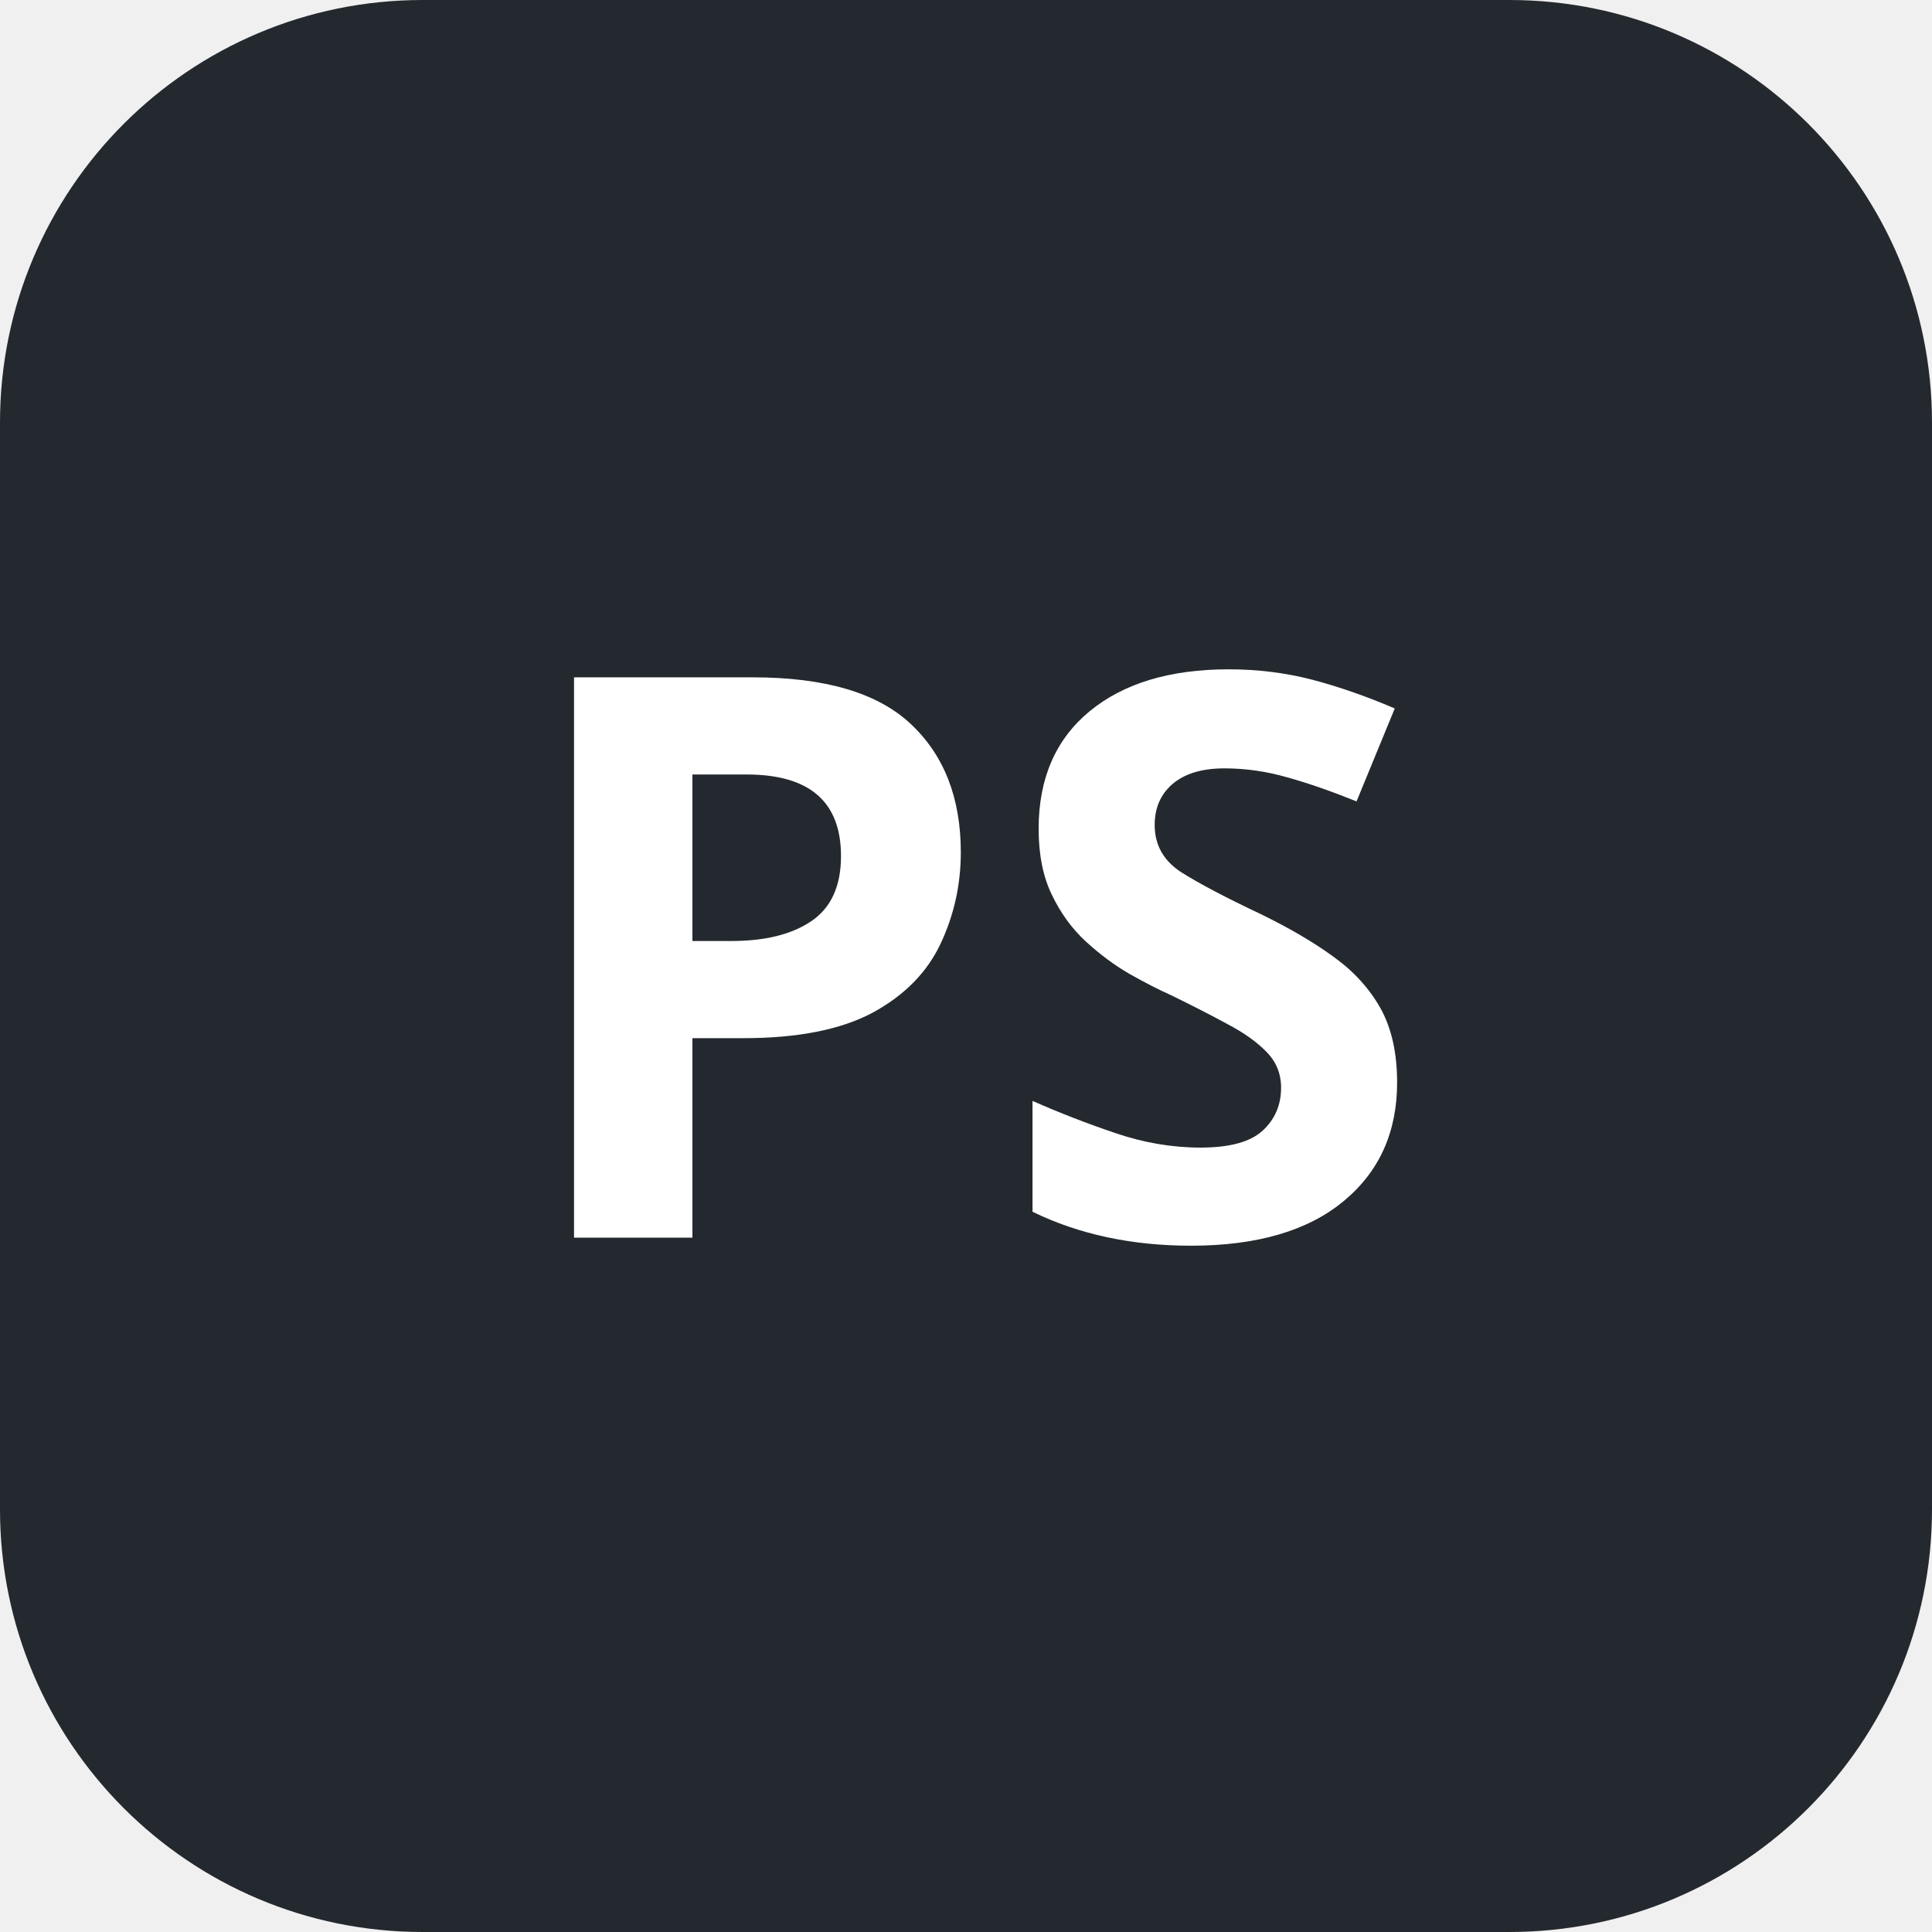
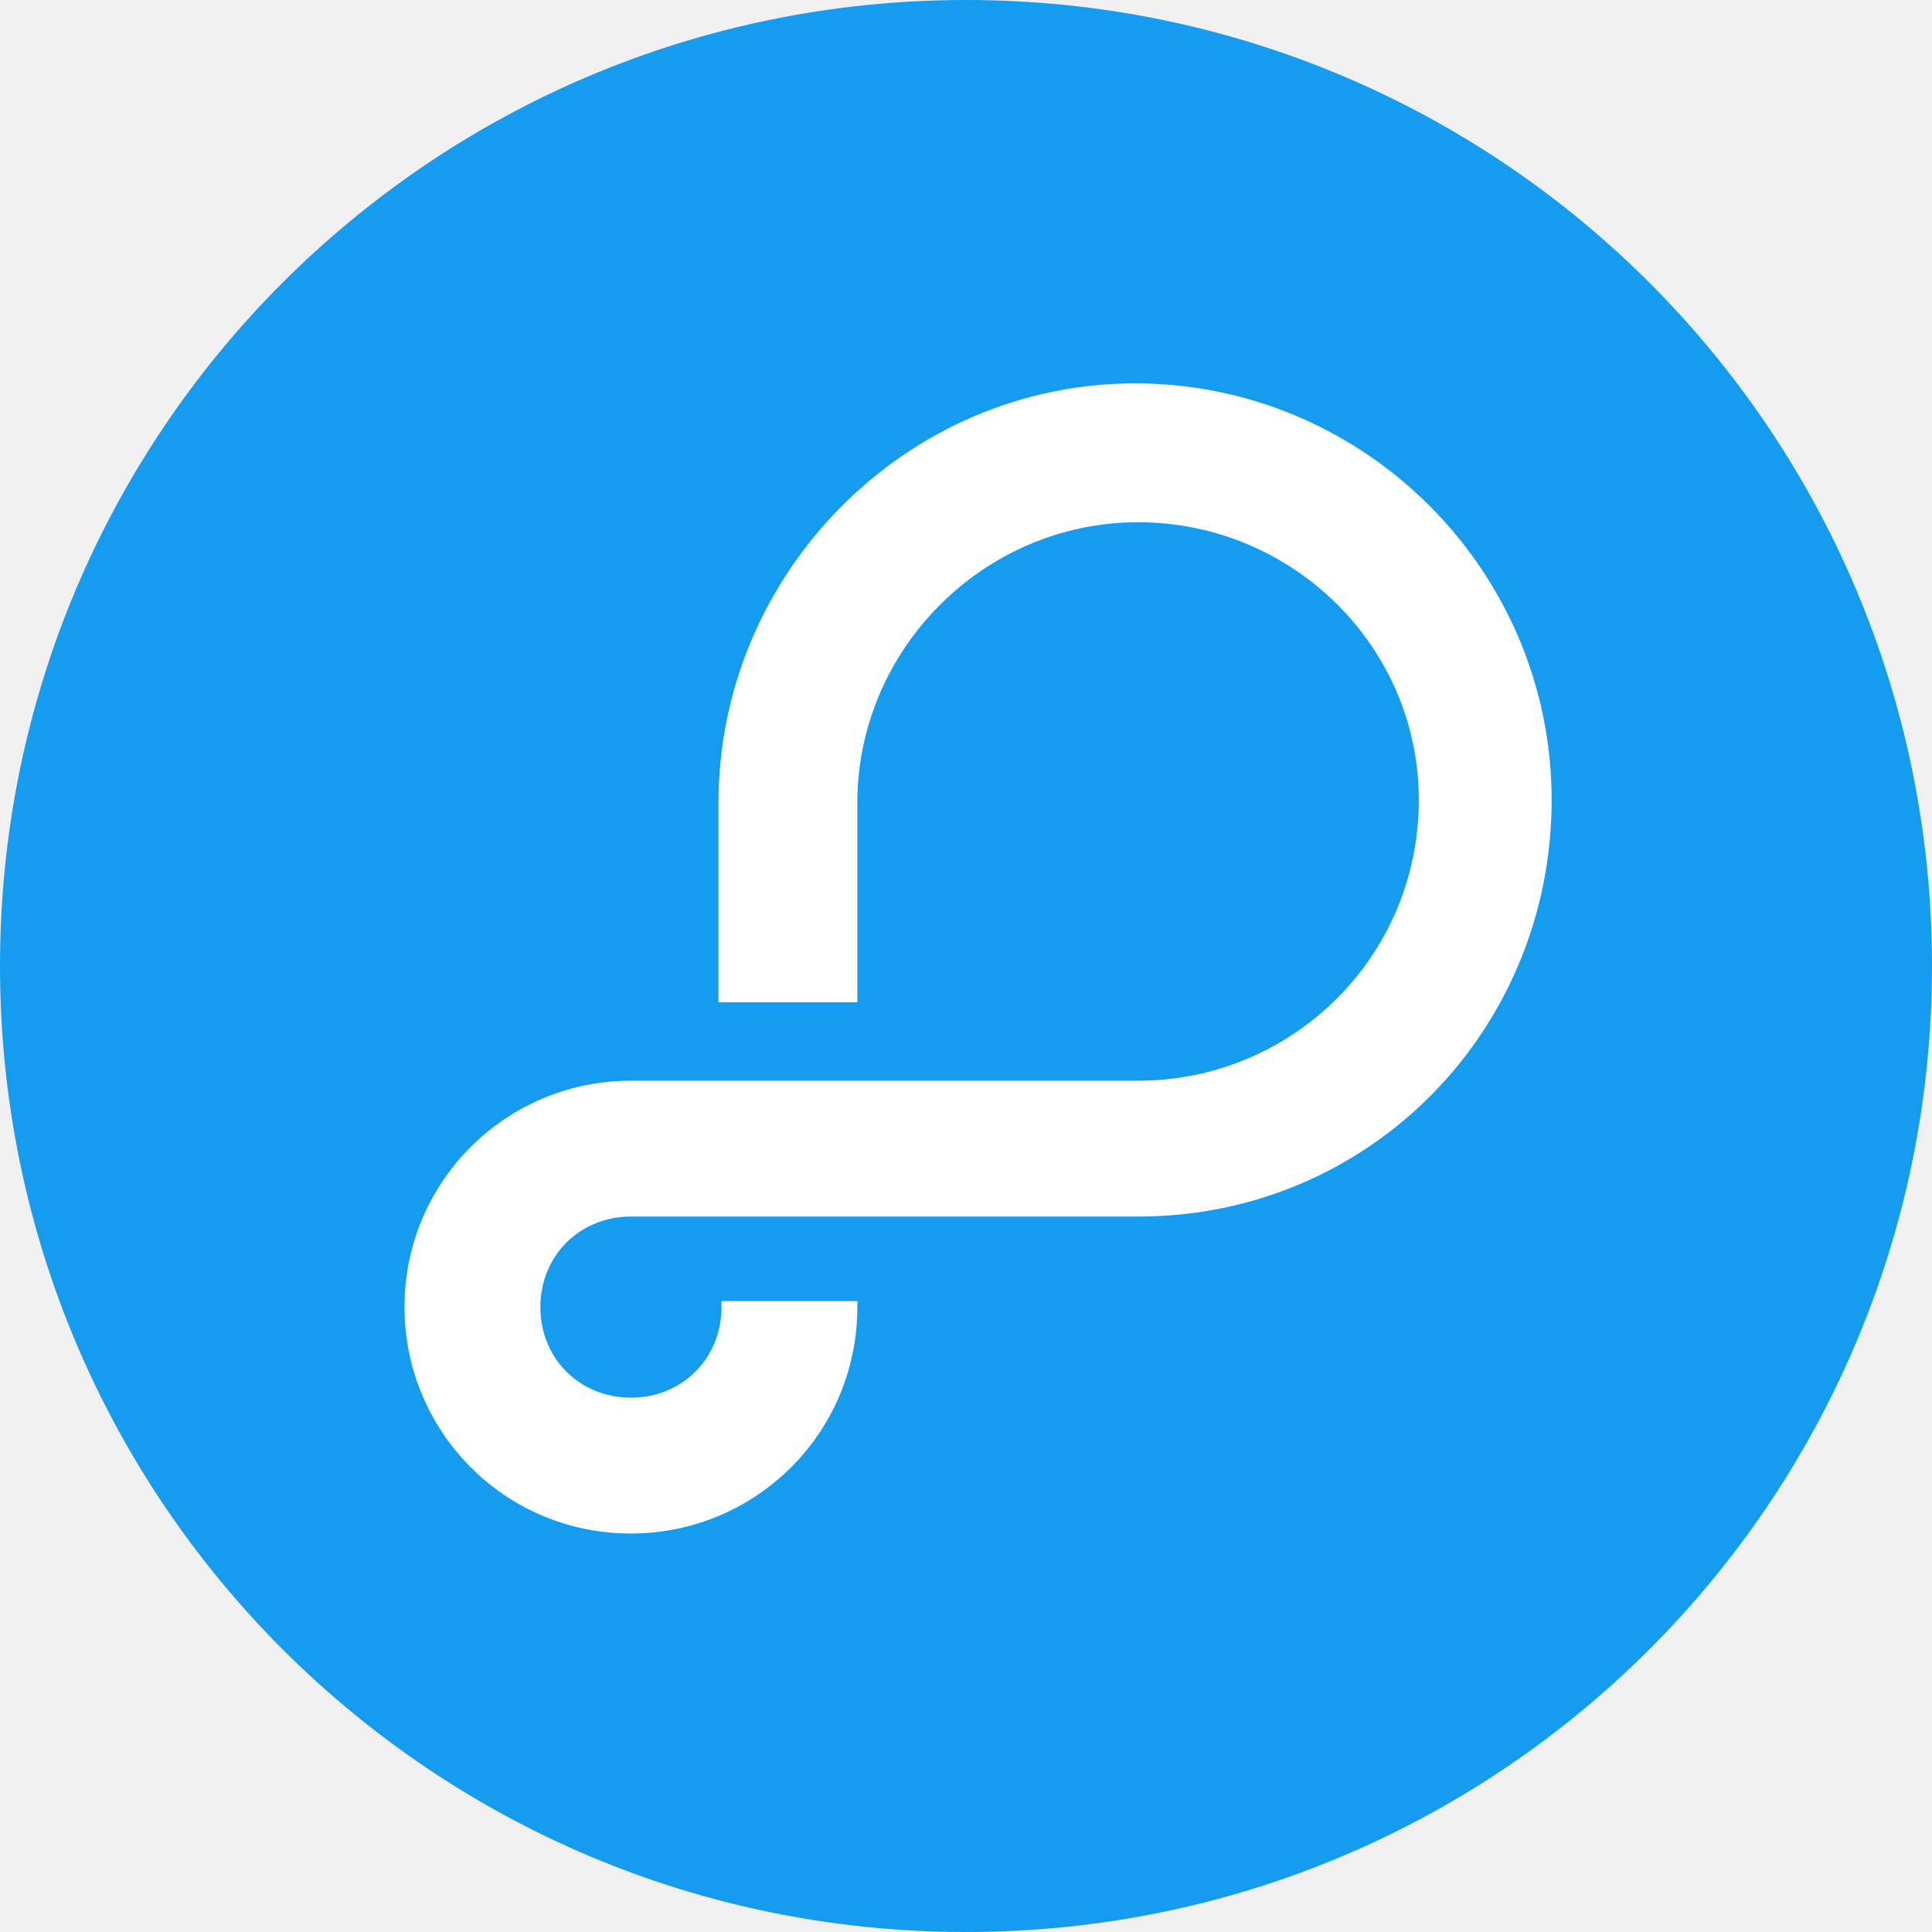
- <svg xmlns="http://www.w3.org/2000/svg" viewBox="0 0 64 64" role="img" aria-label="Parse Server">
-   <rect width="64" height="64" rx="14" fill="#24292f" />
-   <text x="32" y="41" text-anchor="middle" font-family="sans-serif" font-size="26" font-weight="700" fill="#ffffff">PS</text>
+ <svg xmlns="http://www.w3.org/2000/svg" role="img" viewBox="-567 25 64 64">
+   <circle cx="-534.5" cy="56.8" r="28.8" fill="#FFFFFF" />
+   <path d="M-535 25c-17.7 0-32 14.3-32 32s14.3 32 32 32 32-14.3 32-32S-517.3 25-535 25zM-529.3 65.3h-16.8c-1.7 0-3 1.3-3 3 0 1.7 1.3 3 3 3 1.7 0 3-1.3 3-3v-.2h4.5v.2c0 4.2-3.4 7.5-7.5 7.5-4.2 0-7.5-3.4-7.5-7.5 0-4.2 3.4-7.5 7.5-7.5h16.8c5.1 0 9.3-4.1 9.3-9.3 0-5.1-4.2-9.2-9.3-9.2-5.1 0-9.3 4.2-9.3 9.3v6.6h-4.6v-6.6c0-7.6 6.2-13.9 13.8-13.9 7.6 0 13.8 6.2 13.8 13.8S-521.6 65.3-529.3 65.3z" fill="#169CEE" />
</svg>
